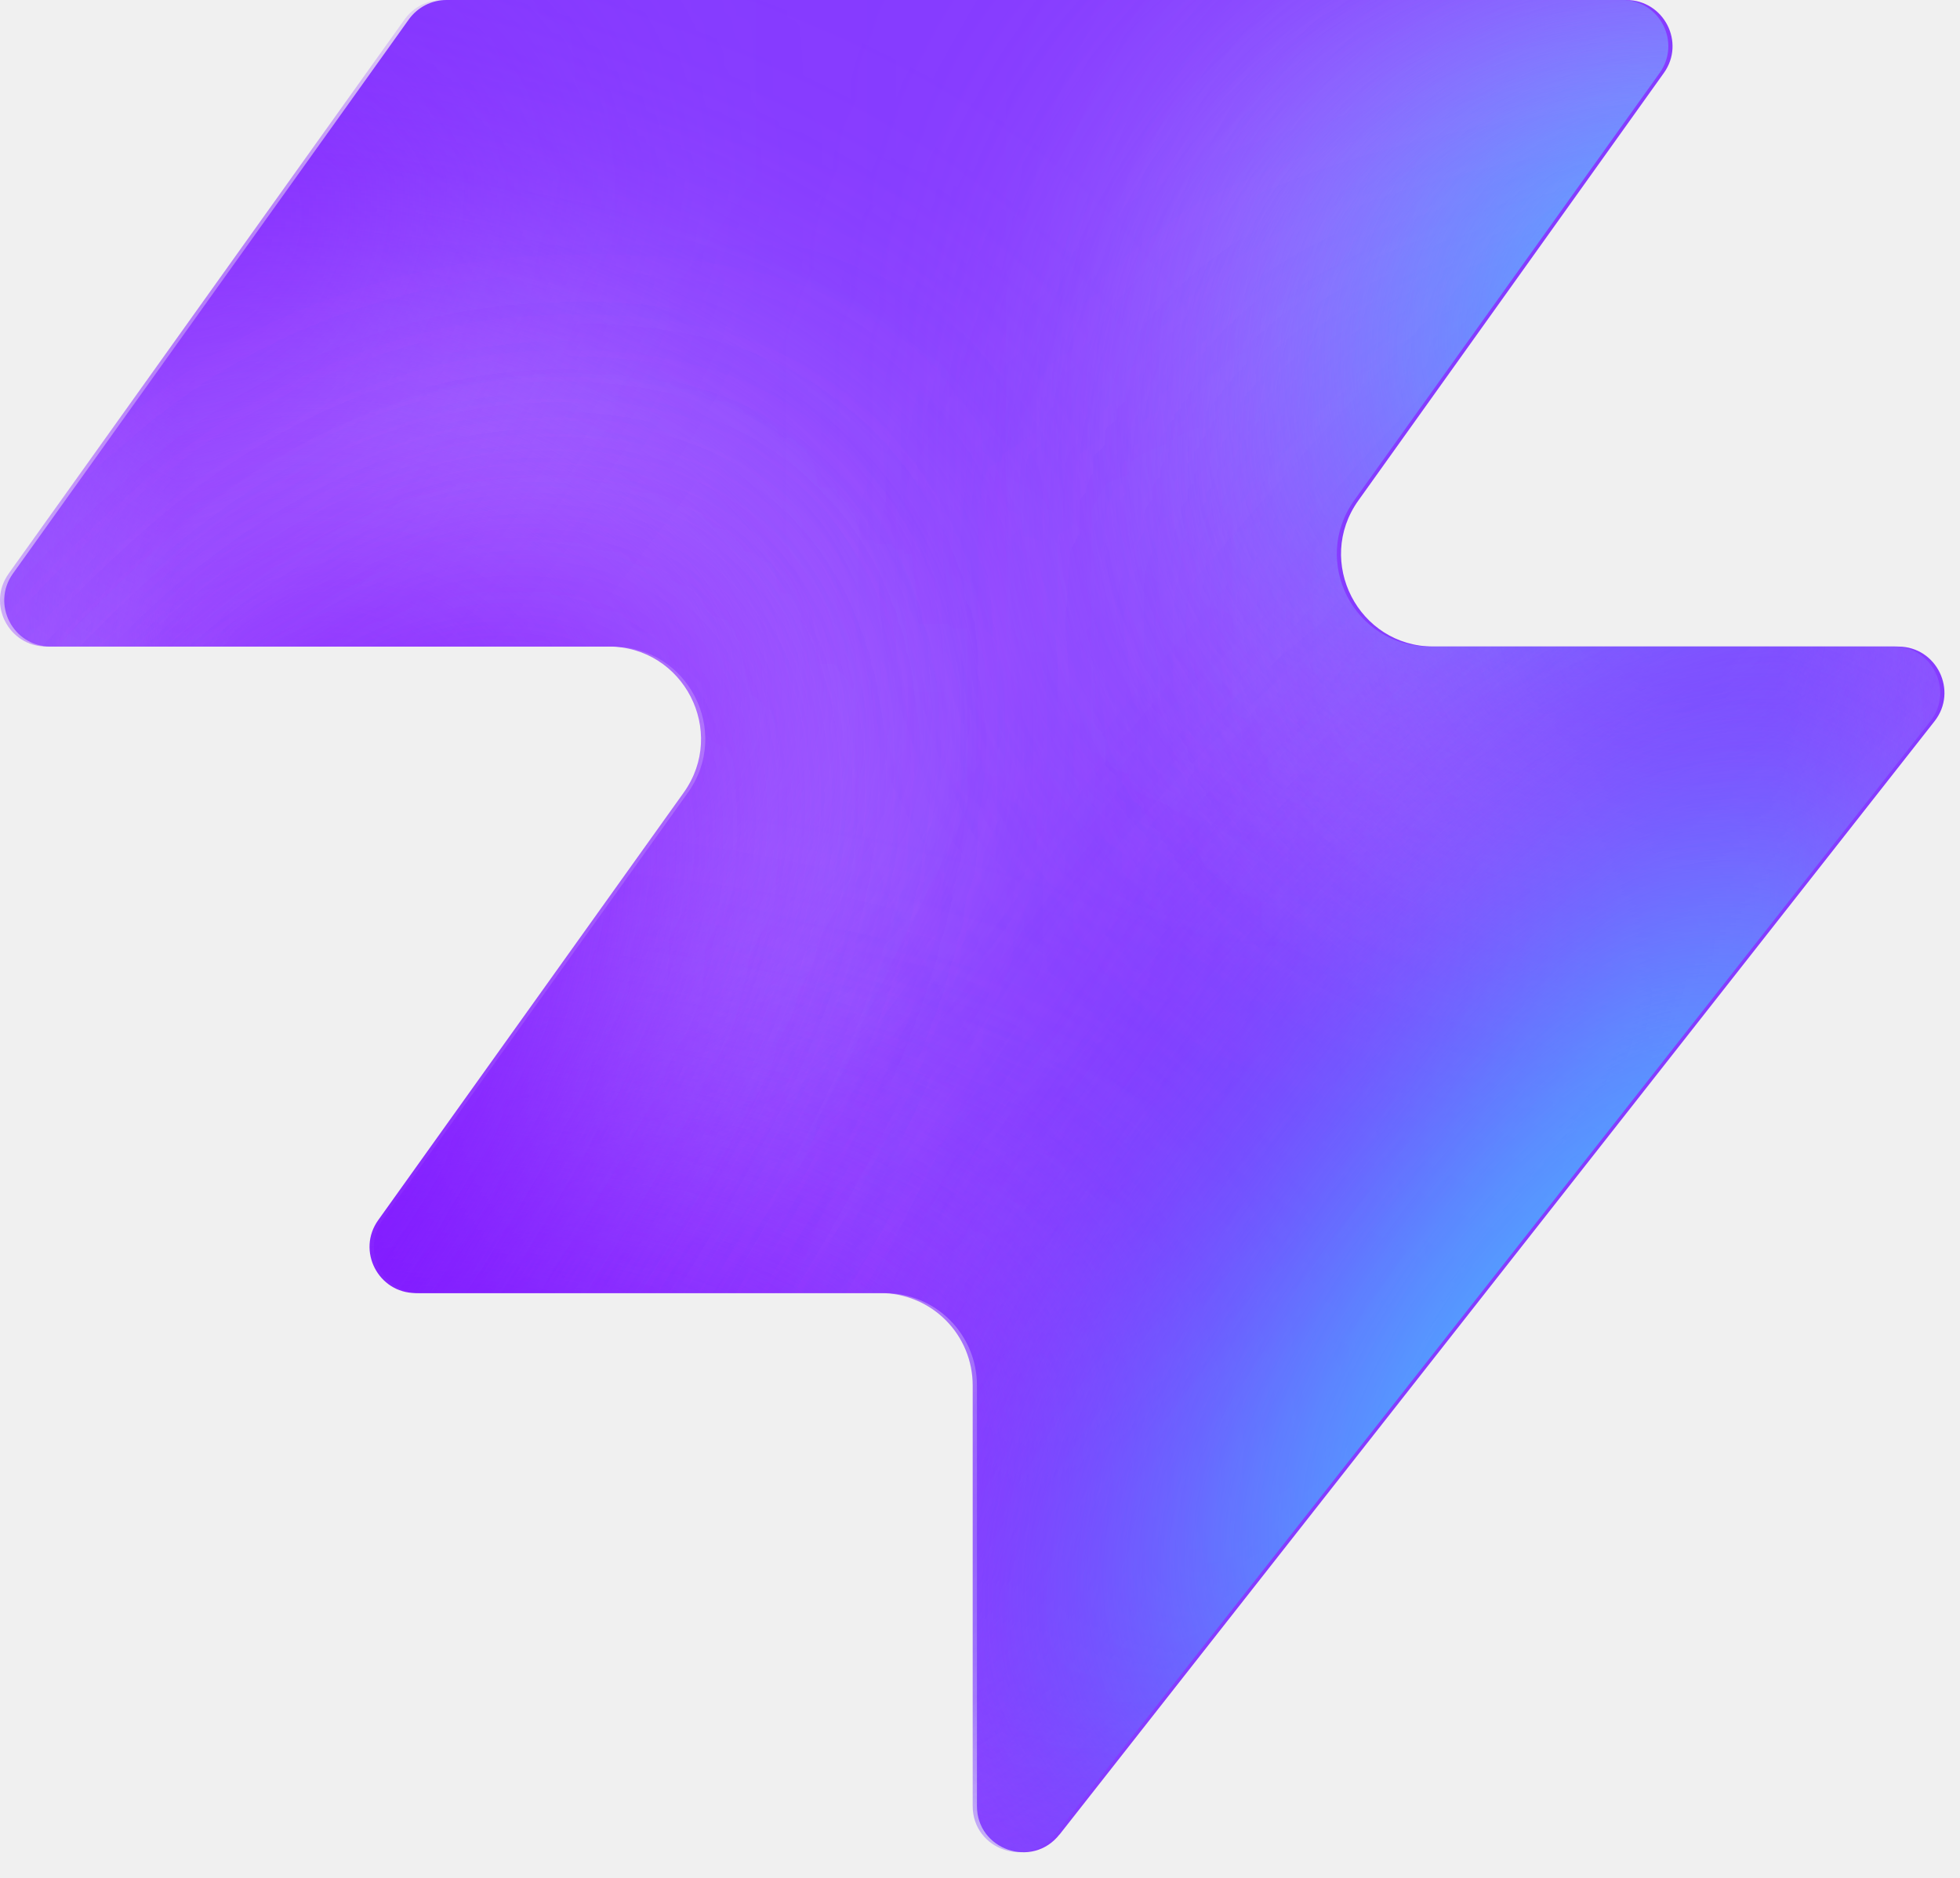
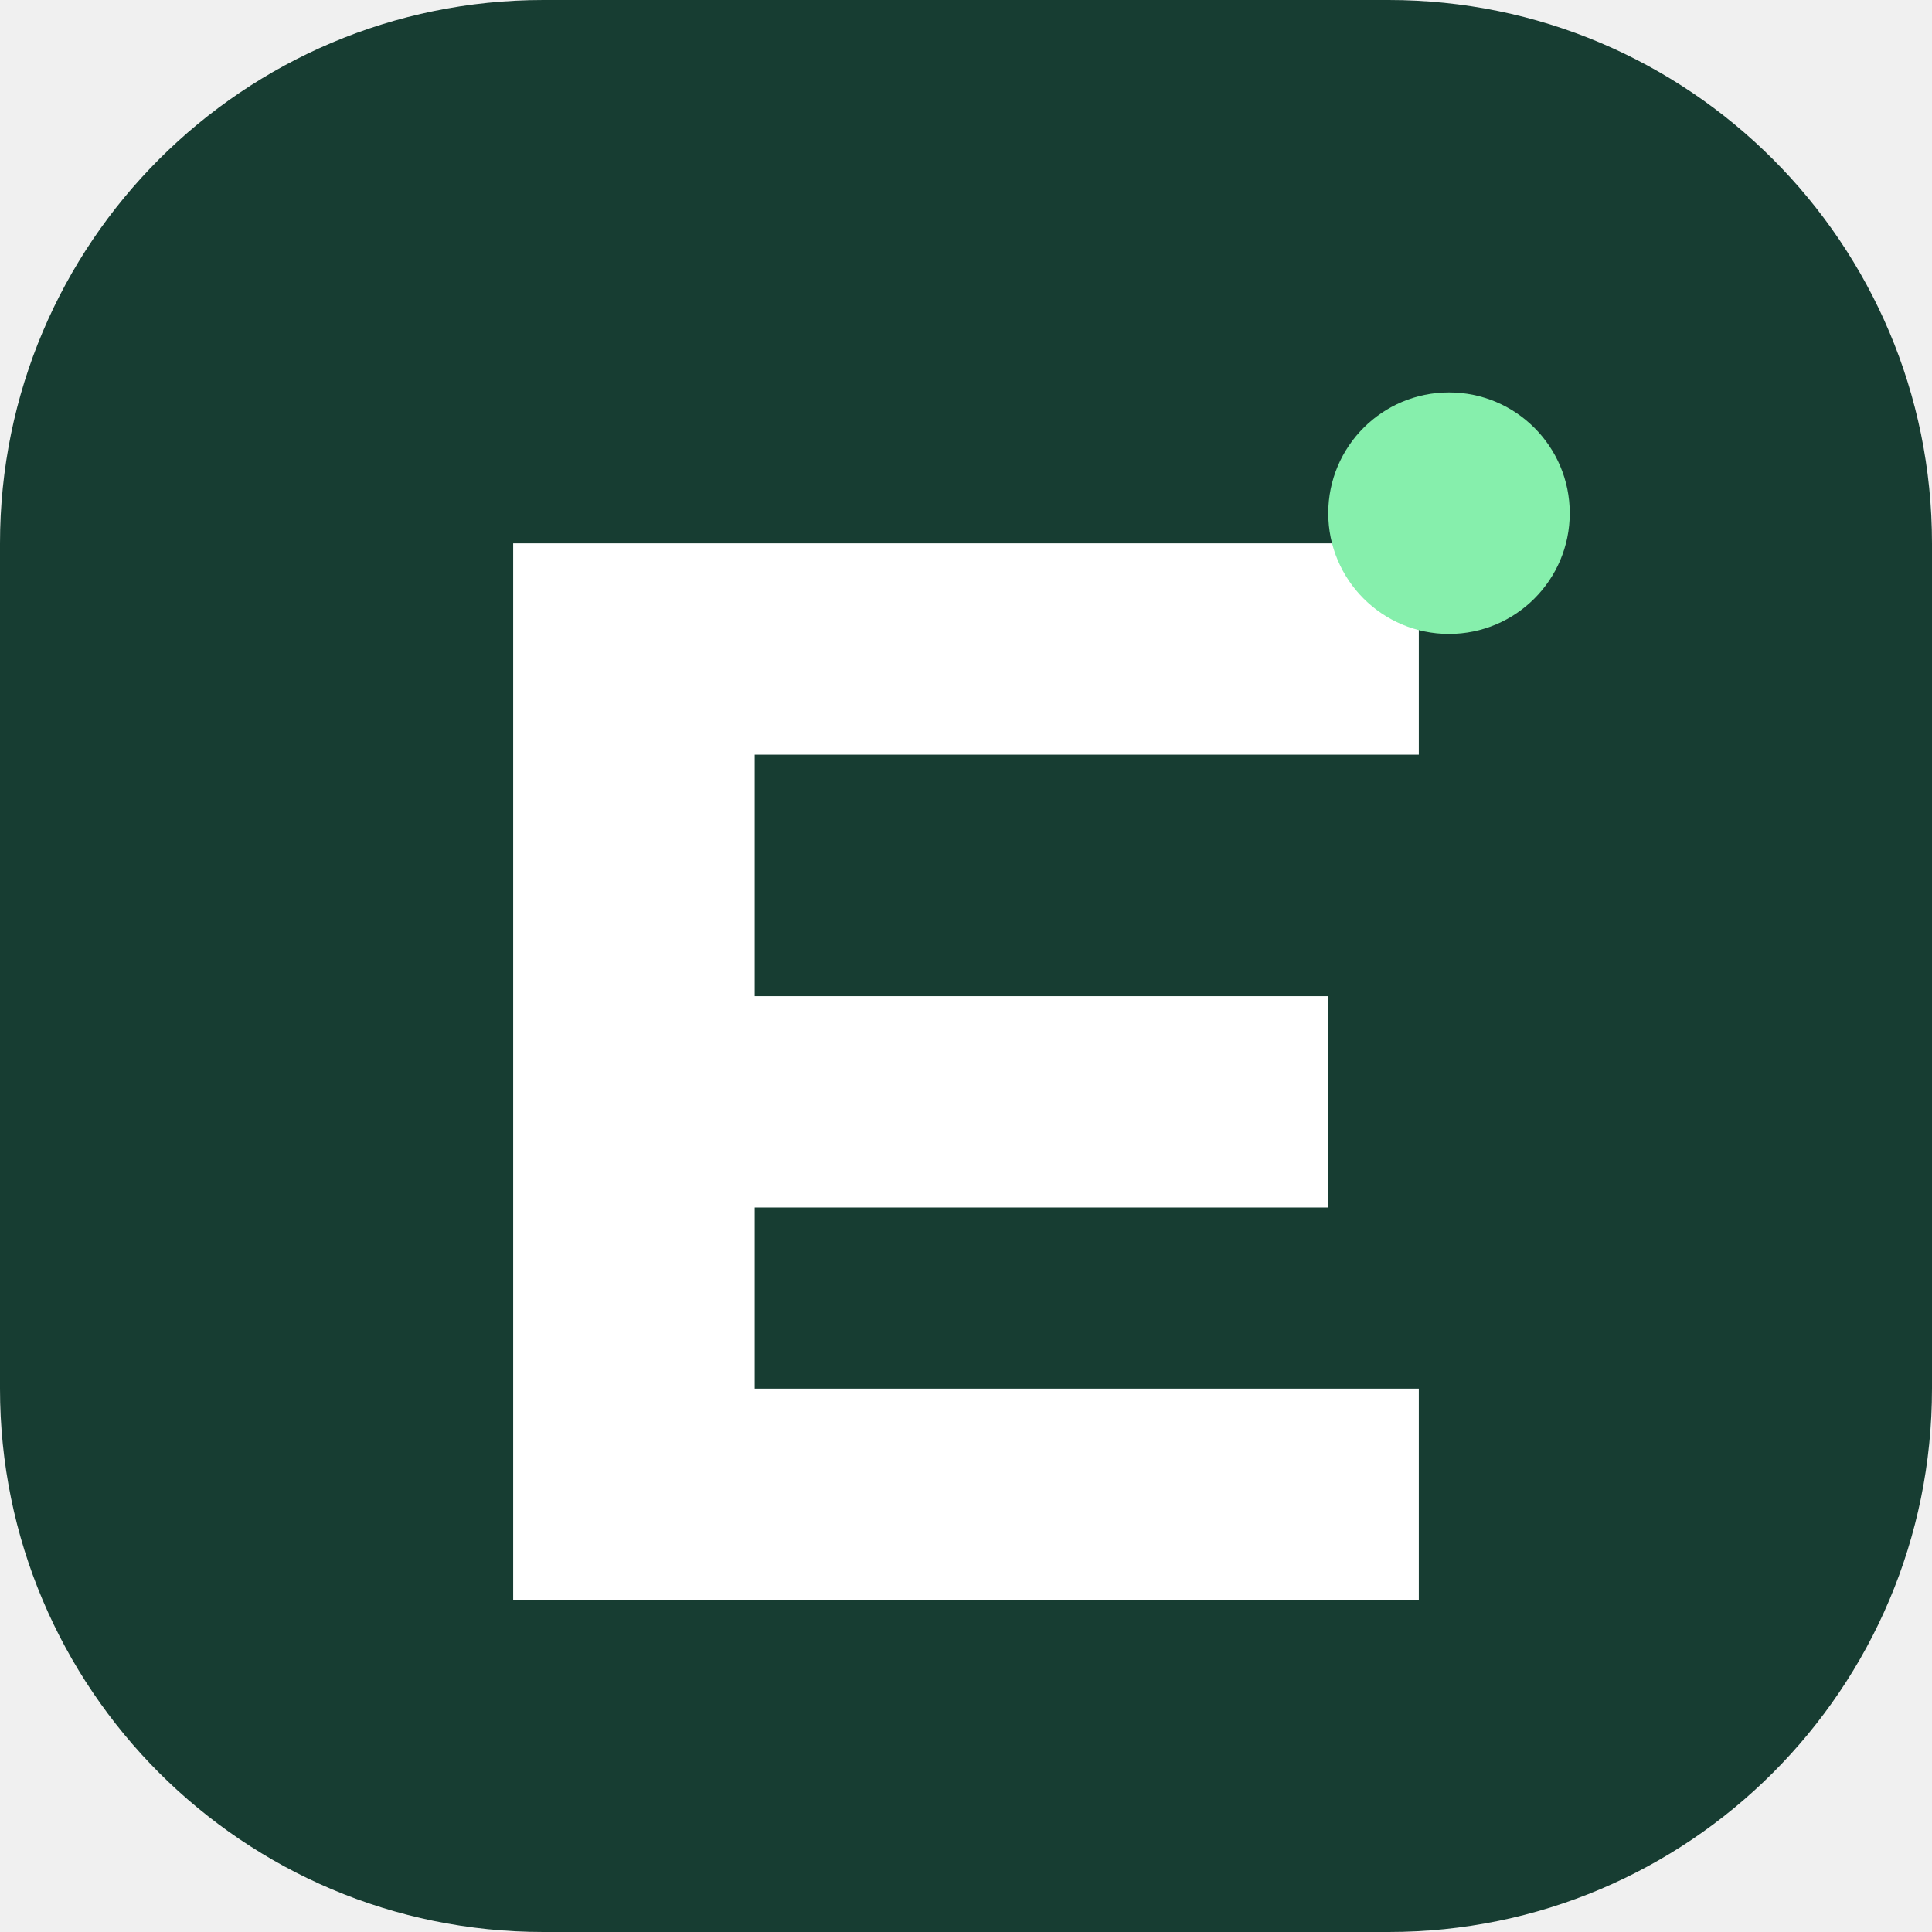
- <svg xmlns="http://www.w3.org/2000/svg" width="48" height="46" fill="none" viewBox="0 0 48 46">
-   <path fill="#863bff" d="M25.946 44.938c-.664.845-2.021.375-2.021-.698V33.937a2.26 2.26 0 0 0-2.262-2.262H10.287c-.92 0-1.456-1.04-.92-1.788l7.48-10.471c1.07-1.497 0-3.578-1.842-3.578H1.237c-.92 0-1.456-1.04-.92-1.788L10.013.474c.214-.297.556-.474.92-.474h28.894c.92 0 1.456 1.04.92 1.788l-7.48 10.471c-1.07 1.498 0 3.579 1.842 3.579h11.377c.943 0 1.473 1.088.89 1.83L25.947 44.94z" style="fill:#863bff;fill:color(display-p3 .525 .23 1);fill-opacity:1" />
-   <mask id="a" width="48" height="46" x="0" y="0" maskUnits="userSpaceOnUse" style="mask-type:alpha">
-     <path fill="#000" d="M25.842 44.938c-.664.844-2.021.375-2.021-.698V33.937a2.26 2.26 0 0 0-2.262-2.262H10.183c-.92 0-1.456-1.04-.92-1.788l7.48-10.471c1.07-1.498 0-3.579-1.842-3.579H1.133c-.92 0-1.456-1.04-.92-1.787L9.91.473c.214-.297.556-.474.92-.474h28.894c.92 0 1.456 1.04.92 1.788l-7.48 10.471c-1.07 1.498 0 3.578 1.842 3.578h11.377c.943 0 1.473 1.088.89 1.832L25.843 44.94z" style="fill:#000;fill-opacity:1" />
-   </mask>
-   <g mask="url(#a)">
-     <g filter="url(#b)">
-       <ellipse cx="5.508" cy="14.704" fill="#ede6ff" rx="5.508" ry="14.704" style="fill:#ede6ff;fill:color(display-p3 .927 .903 1);fill-opacity:1" transform="matrix(.00324 1 1 -.00324 -4.47 31.516)" />
-     </g>
-     <g filter="url(#c)">
-       <ellipse cx="10.399" cy="29.851" fill="#ede6ff" rx="10.399" ry="29.851" style="fill:#ede6ff;fill:color(display-p3 .927 .903 1);fill-opacity:1" transform="matrix(.00324 1 1 -.00324 -39.328 7.883)" />
-     </g>
-     <g filter="url(#d)">
-       <ellipse cx="5.508" cy="30.487" fill="#7e14ff" rx="5.508" ry="30.487" style="fill:#7e14ff;fill:color(display-p3 .492 .077 1);fill-opacity:1" transform="rotate(89.814 -25.913 -14.639)scale(1 -1)" />
-     </g>
-     <g filter="url(#e)">
-       <ellipse cx="5.508" cy="30.599" fill="#7e14ff" rx="5.508" ry="30.599" style="fill:#7e14ff;fill:color(display-p3 .492 .077 1);fill-opacity:1" transform="rotate(89.814 -32.644 -3.334)scale(1 -1)" />
-     </g>
-     <g filter="url(#f)">
-       <ellipse cx="5.508" cy="30.599" fill="#7e14ff" rx="5.508" ry="30.599" style="fill:#7e14ff;fill:color(display-p3 .492 .077 1);fill-opacity:1" transform="matrix(.00324 1 1 -.00324 -34.34 30.47)" />
-     </g>
-     <g filter="url(#g)">
-       <ellipse cx="14.072" cy="22.078" fill="#ede6ff" rx="14.072" ry="22.078" style="fill:#ede6ff;fill:color(display-p3 .927 .903 1);fill-opacity:1" transform="rotate(93.35 24.506 48.493)scale(-1 1)" />
-     </g>
-     <g filter="url(#h)">
-       <ellipse cx="3.47" cy="21.501" fill="#7e14ff" rx="3.47" ry="21.501" style="fill:#7e14ff;fill:color(display-p3 .492 .077 1);fill-opacity:1" transform="rotate(89.009 28.708 47.59)scale(-1 1)" />
-     </g>
-     <g filter="url(#i)">
-       <ellipse cx="3.47" cy="21.501" fill="#7e14ff" rx="3.47" ry="21.501" style="fill:#7e14ff;fill:color(display-p3 .492 .077 1);fill-opacity:1" transform="rotate(89.009 28.708 47.59)scale(-1 1)" />
-     </g>
-     <g filter="url(#j)">
-       <ellipse cx=".387" cy="8.972" fill="#7e14ff" rx="4.407" ry="29.108" style="fill:#7e14ff;fill:color(display-p3 .492 .077 1);fill-opacity:1" transform="rotate(39.51 .387 8.972)" />
-     </g>
-     <g filter="url(#k)">
-       <ellipse cx="47.523" cy="-6.092" fill="#7e14ff" rx="4.407" ry="29.108" style="fill:#7e14ff;fill:color(display-p3 .492 .077 1);fill-opacity:1" transform="rotate(37.892 47.523 -6.092)" />
-     </g>
-     <g filter="url(#l)">
-       <ellipse cx="41.412" cy="6.333" fill="#47bfff" rx="5.971" ry="9.665" style="fill:#47bfff;fill:color(display-p3 .28 .748 1);fill-opacity:1" transform="rotate(37.892 41.412 6.333)" />
-     </g>
-     <g filter="url(#m)">
-       <ellipse cx="-1.879" cy="38.332" fill="#7e14ff" rx="4.407" ry="29.108" style="fill:#7e14ff;fill:color(display-p3 .492 .077 1);fill-opacity:1" transform="rotate(37.892 -1.88 38.332)" />
-     </g>
-     <g filter="url(#n)">
-       <ellipse cx="-1.879" cy="38.332" fill="#7e14ff" rx="4.407" ry="29.108" style="fill:#7e14ff;fill:color(display-p3 .492 .077 1);fill-opacity:1" transform="rotate(37.892 -1.88 38.332)" />
-     </g>
-     <g filter="url(#o)">
-       <ellipse cx="35.651" cy="29.907" fill="#7e14ff" rx="4.407" ry="29.108" style="fill:#7e14ff;fill:color(display-p3 .492 .077 1);fill-opacity:1" transform="rotate(37.892 35.651 29.907)" />
-     </g>
-     <g filter="url(#p)">
-       <ellipse cx="38.418" cy="32.4" fill="#47bfff" rx="5.971" ry="15.297" style="fill:#47bfff;fill:color(display-p3 .28 .748 1);fill-opacity:1" transform="rotate(37.892 38.418 32.4)" />
-     </g>
-   </g>
-   <defs>
-     <filter id="b" width="60.045" height="41.654" x="-19.77" y="16.149" color-interpolation-filters="sRGB" filterUnits="userSpaceOnUse">
-       <feFlood flood-opacity="0" result="BackgroundImageFix" />
-       <feBlend in="SourceGraphic" in2="BackgroundImageFix" result="shape" />
-       <feGaussianBlur result="effect1_foregroundBlur_2002_17158" stdDeviation="7.659" />
-     </filter>
-     <filter id="c" width="90.34" height="51.437" x="-54.613" y="-7.533" color-interpolation-filters="sRGB" filterUnits="userSpaceOnUse">
-       <feFlood flood-opacity="0" result="BackgroundImageFix" />
-       <feBlend in="SourceGraphic" in2="BackgroundImageFix" result="shape" />
-       <feGaussianBlur result="effect1_foregroundBlur_2002_17158" stdDeviation="7.659" />
-     </filter>
-     <filter id="d" width="79.355" height="29.4" x="-49.64" y="2.03" color-interpolation-filters="sRGB" filterUnits="userSpaceOnUse">
-       <feFlood flood-opacity="0" result="BackgroundImageFix" />
-       <feBlend in="SourceGraphic" in2="BackgroundImageFix" result="shape" />
-       <feGaussianBlur result="effect1_foregroundBlur_2002_17158" stdDeviation="4.596" />
-     </filter>
-     <filter id="e" width="79.579" height="29.4" x="-45.045" y="20.029" color-interpolation-filters="sRGB" filterUnits="userSpaceOnUse">
-       <feFlood flood-opacity="0" result="BackgroundImageFix" />
-       <feBlend in="SourceGraphic" in2="BackgroundImageFix" result="shape" />
-       <feGaussianBlur result="effect1_foregroundBlur_2002_17158" stdDeviation="4.596" />
-     </filter>
-     <filter id="f" width="79.579" height="29.4" x="-43.513" y="21.178" color-interpolation-filters="sRGB" filterUnits="userSpaceOnUse">
-       <feFlood flood-opacity="0" result="BackgroundImageFix" />
-       <feBlend in="SourceGraphic" in2="BackgroundImageFix" result="shape" />
-       <feGaussianBlur result="effect1_foregroundBlur_2002_17158" stdDeviation="4.596" />
-     </filter>
-     <filter id="g" width="74.749" height="58.852" x="15.756" y="-17.901" color-interpolation-filters="sRGB" filterUnits="userSpaceOnUse">
-       <feFlood flood-opacity="0" result="BackgroundImageFix" />
-       <feBlend in="SourceGraphic" in2="BackgroundImageFix" result="shape" />
-       <feGaussianBlur result="effect1_foregroundBlur_2002_17158" stdDeviation="7.659" />
-     </filter>
-     <filter id="h" width="61.377" height="25.362" x="23.548" y="2.284" color-interpolation-filters="sRGB" filterUnits="userSpaceOnUse">
-       <feFlood flood-opacity="0" result="BackgroundImageFix" />
-       <feBlend in="SourceGraphic" in2="BackgroundImageFix" result="shape" />
-       <feGaussianBlur result="effect1_foregroundBlur_2002_17158" stdDeviation="4.596" />
-     </filter>
-     <filter id="i" width="61.377" height="25.362" x="23.548" y="2.284" color-interpolation-filters="sRGB" filterUnits="userSpaceOnUse">
-       <feFlood flood-opacity="0" result="BackgroundImageFix" />
-       <feBlend in="SourceGraphic" in2="BackgroundImageFix" result="shape" />
-       <feGaussianBlur result="effect1_foregroundBlur_2002_17158" stdDeviation="4.596" />
-     </filter>
-     <filter id="j" width="56.045" height="63.649" x="-27.636" y="-22.853" color-interpolation-filters="sRGB" filterUnits="userSpaceOnUse">
-       <feFlood flood-opacity="0" result="BackgroundImageFix" />
-       <feBlend in="SourceGraphic" in2="BackgroundImageFix" result="shape" />
-       <feGaussianBlur result="effect1_foregroundBlur_2002_17158" stdDeviation="4.596" />
-     </filter>
-     <filter id="k" width="54.814" height="64.646" x="20.116" y="-38.415" color-interpolation-filters="sRGB" filterUnits="userSpaceOnUse">
-       <feFlood flood-opacity="0" result="BackgroundImageFix" />
-       <feBlend in="SourceGraphic" in2="BackgroundImageFix" result="shape" />
-       <feGaussianBlur result="effect1_foregroundBlur_2002_17158" stdDeviation="4.596" />
-     </filter>
-     <filter id="l" width="33.541" height="35.313" x="24.641" y="-11.323" color-interpolation-filters="sRGB" filterUnits="userSpaceOnUse">
-       <feFlood flood-opacity="0" result="BackgroundImageFix" />
-       <feBlend in="SourceGraphic" in2="BackgroundImageFix" result="shape" />
-       <feGaussianBlur result="effect1_foregroundBlur_2002_17158" stdDeviation="4.596" />
-     </filter>
-     <filter id="m" width="54.814" height="64.646" x="-29.286" y="6.009" color-interpolation-filters="sRGB" filterUnits="userSpaceOnUse">
-       <feFlood flood-opacity="0" result="BackgroundImageFix" />
-       <feBlend in="SourceGraphic" in2="BackgroundImageFix" result="shape" />
-       <feGaussianBlur result="effect1_foregroundBlur_2002_17158" stdDeviation="4.596" />
-     </filter>
-     <filter id="n" width="54.814" height="64.646" x="-29.286" y="6.009" color-interpolation-filters="sRGB" filterUnits="userSpaceOnUse">
-       <feFlood flood-opacity="0" result="BackgroundImageFix" />
-       <feBlend in="SourceGraphic" in2="BackgroundImageFix" result="shape" />
-       <feGaussianBlur result="effect1_foregroundBlur_2002_17158" stdDeviation="4.596" />
-     </filter>
-     <filter id="o" width="54.814" height="64.646" x="8.244" y="-2.416" color-interpolation-filters="sRGB" filterUnits="userSpaceOnUse">
-       <feFlood flood-opacity="0" result="BackgroundImageFix" />
-       <feBlend in="SourceGraphic" in2="BackgroundImageFix" result="shape" />
-       <feGaussianBlur result="effect1_foregroundBlur_2002_17158" stdDeviation="4.596" />
-     </filter>
-     <filter id="p" width="39.409" height="43.623" x="18.713" y="10.588" color-interpolation-filters="sRGB" filterUnits="userSpaceOnUse">
-       <feFlood flood-opacity="0" result="BackgroundImageFix" />
-       <feBlend in="SourceGraphic" in2="BackgroundImageFix" result="shape" />
-       <feGaussianBlur result="effect1_foregroundBlur_2002_17158" stdDeviation="4.596" />
-     </filter>
-   </defs>
+ <svg xmlns="http://www.w3.org/2000/svg" viewBox="0 0 64 64">
+   <rect width="64" height="64" rx="18" fill="#173d32" />
+   <path d="M17 18h30v7H25v8h19v7H25v6h22v7H17z" fill="#fff" />
+   <circle cx="48" cy="17" r="4" fill="#86efac" />
</svg>
